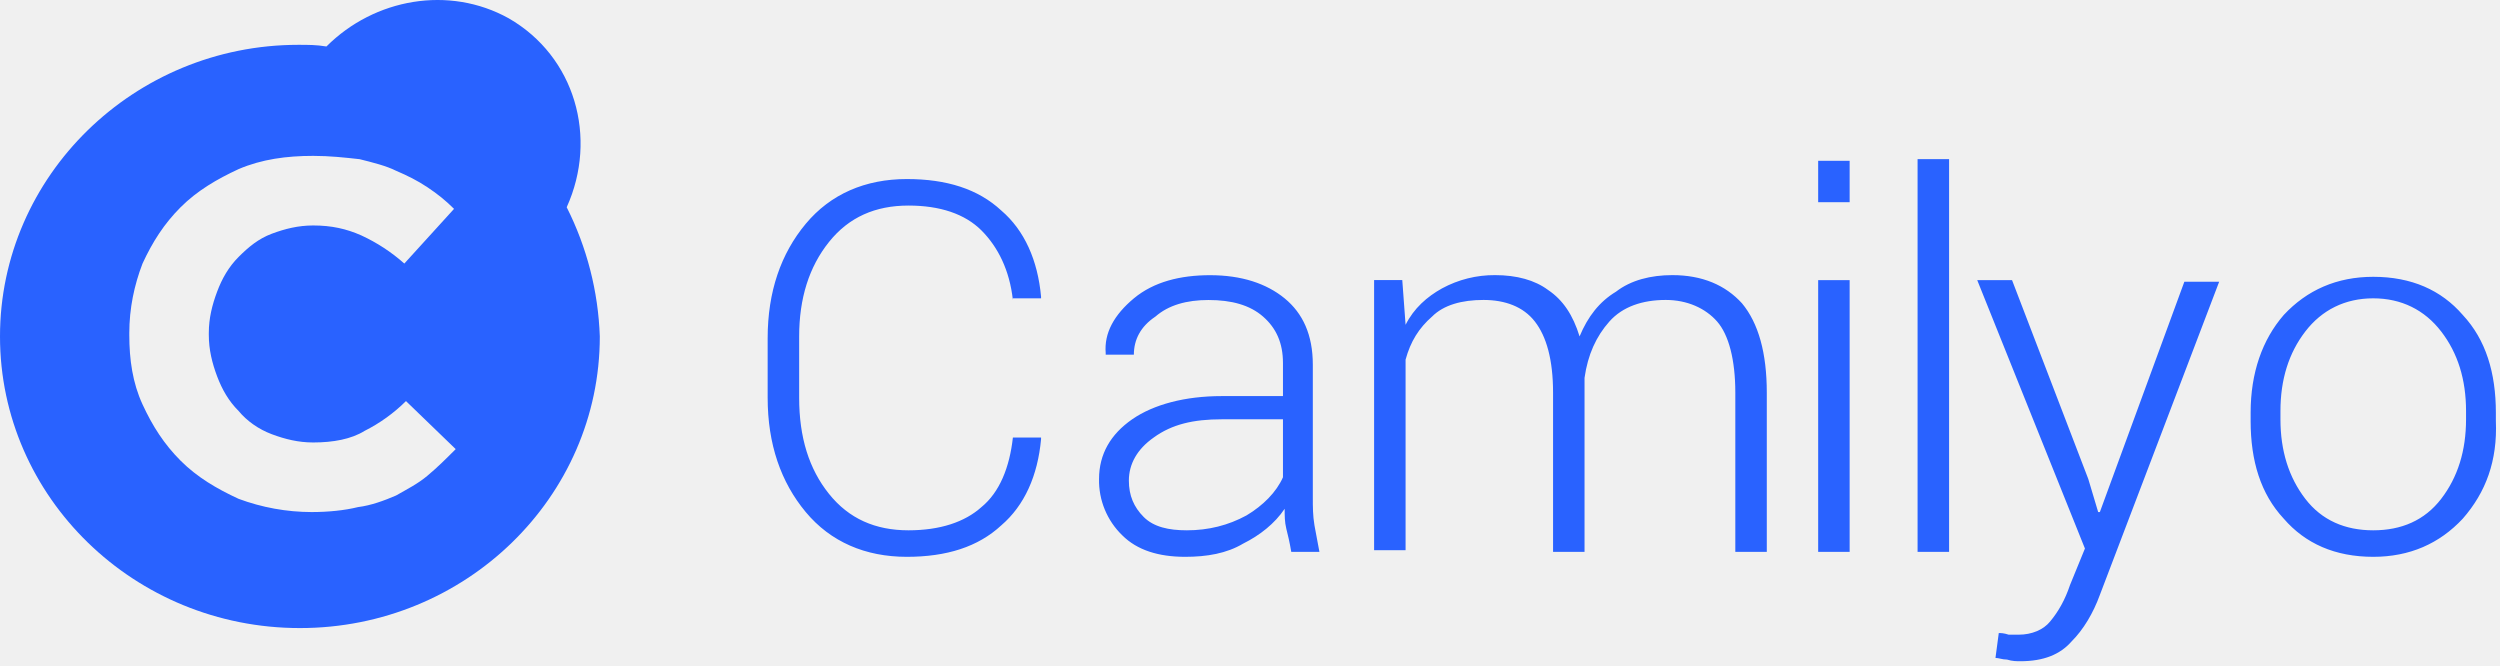
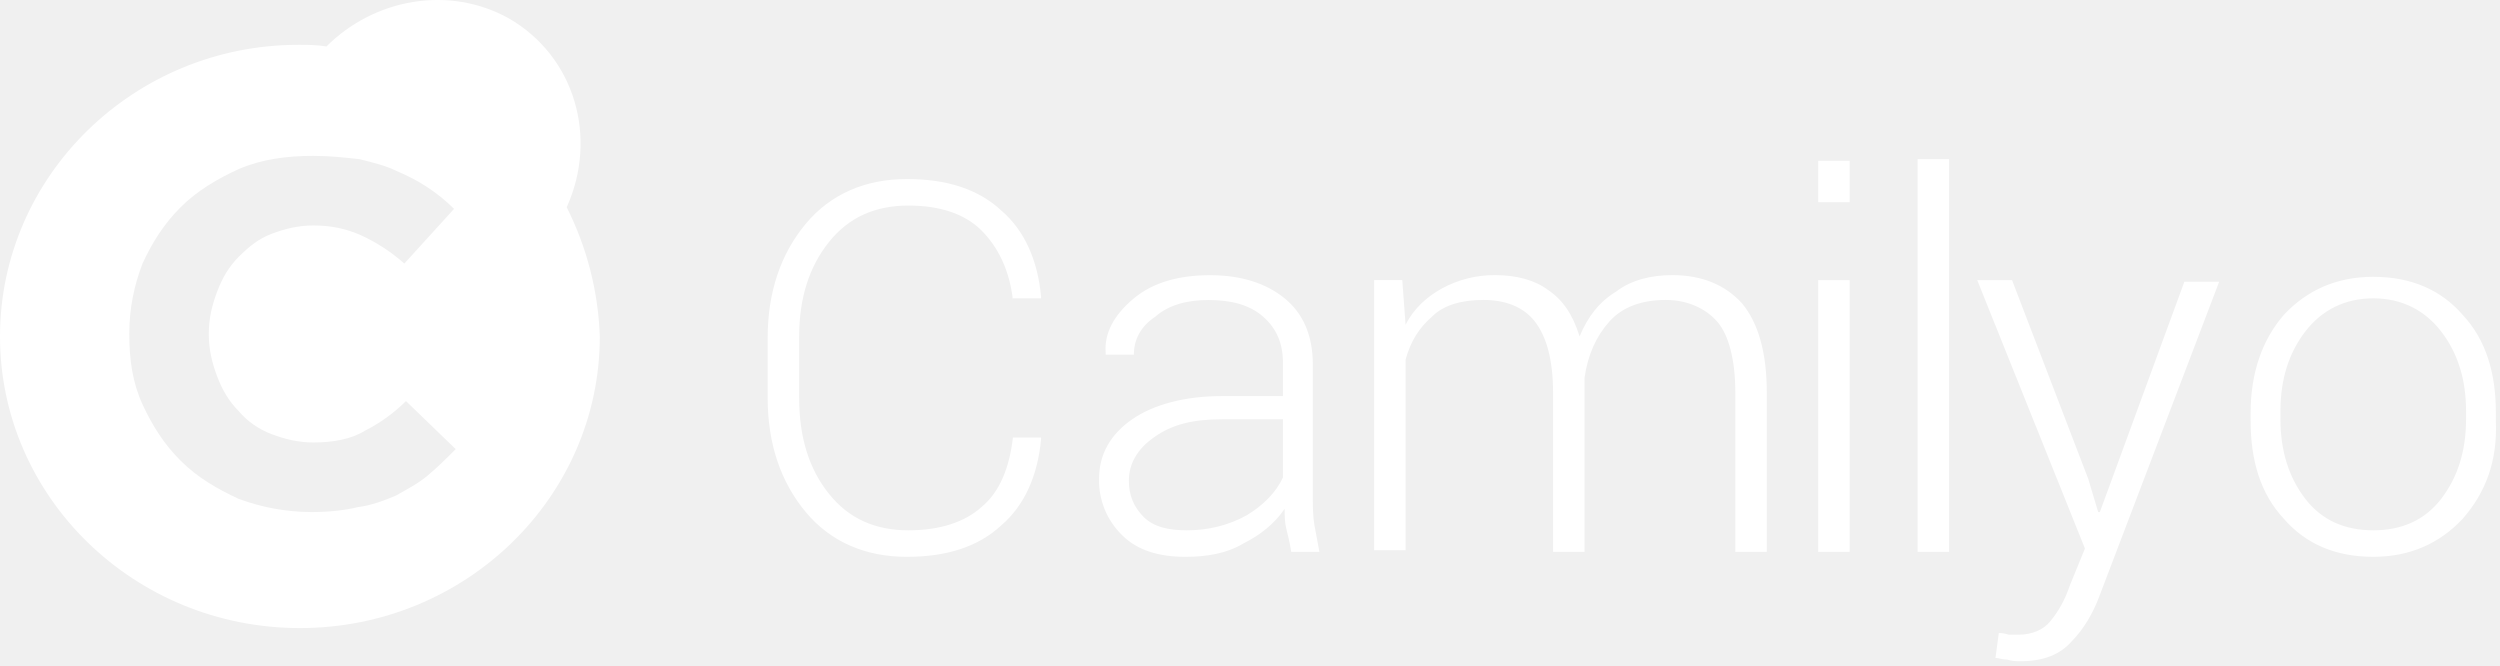
- <svg xmlns="http://www.w3.org/2000/svg" clip-rule="evenodd" fill-rule="evenodd" stroke-linejoin="round" stroke-miterlimit="2" viewBox="0 0 199 53">
-   <g fill="#2962ff" transform="matrix(2.63158 0 0 2.63158 -1.31579 -.000343)">
+ <svg xmlns="http://www.w3.org/2000/svg" clip-rule="evenodd" fill-rule="evenodd" stroke-linejoin="round" stroke-miterlimit="2" width="140px" height="auto" viewBox="0 0 199 53">
+   <g fill="#fff" transform="matrix(2.63158 0 0 2.63158 -1.31579 -.000343)">
    <path d="m17.642 6.268c.952-2.105.25-4.561-1.754-5.714-1.805-1.002-4.06-.601-5.514.852-.3-.05-.55-.05-.851-.05-4.963 0-9.023 3.96-9.023 8.821 0 4.862 4.06 8.821 9.072 8.821s9.071-3.96 9.071-8.82c-.047-1.36-.389-2.695-1.002-3.91zm-4.21 8.12c-.3.25-.602.4-.952.6-.351.151-.752.301-1.153.351-.401.1-.902.15-1.404.15-.753-.002-1.499-.138-2.205-.4-.651-.3-1.253-.652-1.754-1.153s-.852-1.052-1.153-1.704c-.3-.651-.4-1.353-.4-2.105v-.05c0-.752.15-1.454.4-2.105.301-.652.652-1.203 1.153-1.704s1.103-.852 1.754-1.153c.702-.3 1.454-.4 2.256-.4.5 0 .952.05 1.403.1.4.1.802.2 1.103.35.35.15.651.3.952.501.3.2.551.401.802.652l-1.504 1.654c-.39-.347-.829-.634-1.303-.852-.451-.2-.902-.3-1.453-.3-.451 0-.852.1-1.253.25s-.702.4-1.003.701c-.3.301-.501.652-.651 1.053-.15.4-.251.802-.251 1.253v.05c0 .451.1.852.25 1.253.151.4.351.752.652 1.052.25.301.602.552 1.003.702.4.15.802.25 1.253.25.601 0 1.152-.1 1.553-.35.463-.233.886-.537 1.253-.902l1.504 1.453c-.3.301-.552.552-.852.802z" />
    <path d="m31.138 9.075c-.1-.903-.451-1.604-.952-2.106-.502-.5-1.253-.751-2.206-.751-1.002 0-1.804.35-2.405 1.102-.602.752-.902 1.704-.902 2.857v1.855c0 1.202.3 2.155.902 2.906.601.752 1.403 1.103 2.405 1.103.953 0 1.704-.25 2.206-.702.551-.45.852-1.202.952-2.105h.852v.05c-.1 1.103-.501 2.005-1.203 2.607-.702.651-1.654.952-2.857.952-1.253 0-2.305-.451-3.057-1.353s-1.153-2.055-1.153-3.458v-1.805c0-1.403.401-2.556 1.153-3.458s1.804-1.353 3.057-1.353c1.203 0 2.155.3 2.857.952.702.601 1.103 1.504 1.203 2.606v.05h-.852zm8.42 7.618c-.05-.301-.1-.502-.15-.702s-.05-.401-.05-.601c-.301.45-.752.802-1.253 1.052-.502.3-1.103.401-1.755.401-.802 0-1.453-.2-1.904-.651-.461-.446-.716-1.064-.702-1.705 0-.751.351-1.353 1.002-1.804.652-.451 1.604-.702 2.707-.702h1.854v-1.001c0-.601-.2-1.052-.601-1.403s-.952-.502-1.654-.502c-.651 0-1.203.15-1.604.502-.45.3-.651.701-.651 1.152h-.852v-.05c-.05-.601.25-1.152.852-1.654.601-.5 1.403-.701 2.305-.701.952 0 1.704.25 2.256.701.55.451.852 1.103.852 2.005v4.01c0 .3 0 .551.05.852.05.25.1.551.15.802h-.852zm-.2-4.01h-1.905c-.852 0-1.504.15-2.055.551-.501.351-.752.802-.752 1.303 0 .452.15.802.451 1.103.301.3.752.401 1.303.401.652 0 1.254-.15 1.805-.451.501-.3.902-.702 1.102-1.153v-1.754zm13.632 4.01v-4.813c0-1.002-.2-1.754-.551-2.155-.351-.4-.902-.652-1.554-.652-.702 0-1.303.201-1.704.652s-.652 1.002-.752 1.704v5.263h-.952v-4.812c0-1.002-.2-1.704-.551-2.155s-.903-.652-1.554-.652c-.652 0-1.203.15-1.554.502-.4.35-.651.752-.802 1.303v5.764h-.952v-8.17h.852l.1 1.353c.25-.5.652-.852 1.103-1.102.492-.267 1.044-.405 1.604-.401.651 0 1.203.15 1.604.45.45.302.751.753.952 1.404.25-.601.601-1.052 1.102-1.353.452-.35 1.053-.501 1.705-.501.902 0 1.603.3 2.105.852.5.601.751 1.503.751 2.706v4.812h-.952zm2.506 0h.952v-8.22h-.952zm0-10.576h.952v-1.253h-.952zm3.007 10.576h.953v-11.879h-.953zm5.513 1.303c-.2.551-.5 1.052-.852 1.403-.35.401-.852.602-1.553.602-.1 0-.251 0-.401-.05-.15 0-.25-.05-.351-.05l.1-.753c.05 0 .15 0 .3.05h.301c.401 0 .752-.15.953-.4.25-.301.45-.652.601-1.103l.451-1.103-3.258-8.119h1.053l2.306 6.014.3 1.003h.05l2.556-6.967h1.053zm10.977-2.306c-.702.752-1.604 1.153-2.707 1.153-1.153 0-2.055-.4-2.706-1.153-.702-.752-1.003-1.754-1.003-2.957v-.25c0-1.203.351-2.206 1.003-2.957.701-.752 1.603-1.153 2.706-1.153 1.153 0 2.055.4 2.707 1.153.701.751 1.002 1.754 1.002 2.957v.25c.05 1.203-.3 2.155-1.002 2.957zm.1-3.258c0-.952-.25-1.754-.752-2.405-.501-.652-1.203-1.003-2.055-1.003s-1.554.351-2.055 1.003c-.501.651-.752 1.453-.752 2.405v.251c0 .952.251 1.754.752 2.406.501.651 1.203.952 2.055.952s1.554-.3 2.055-.952.752-1.454.752-2.406z" fill-rule="nonzero" />
  </g>
</svg>
